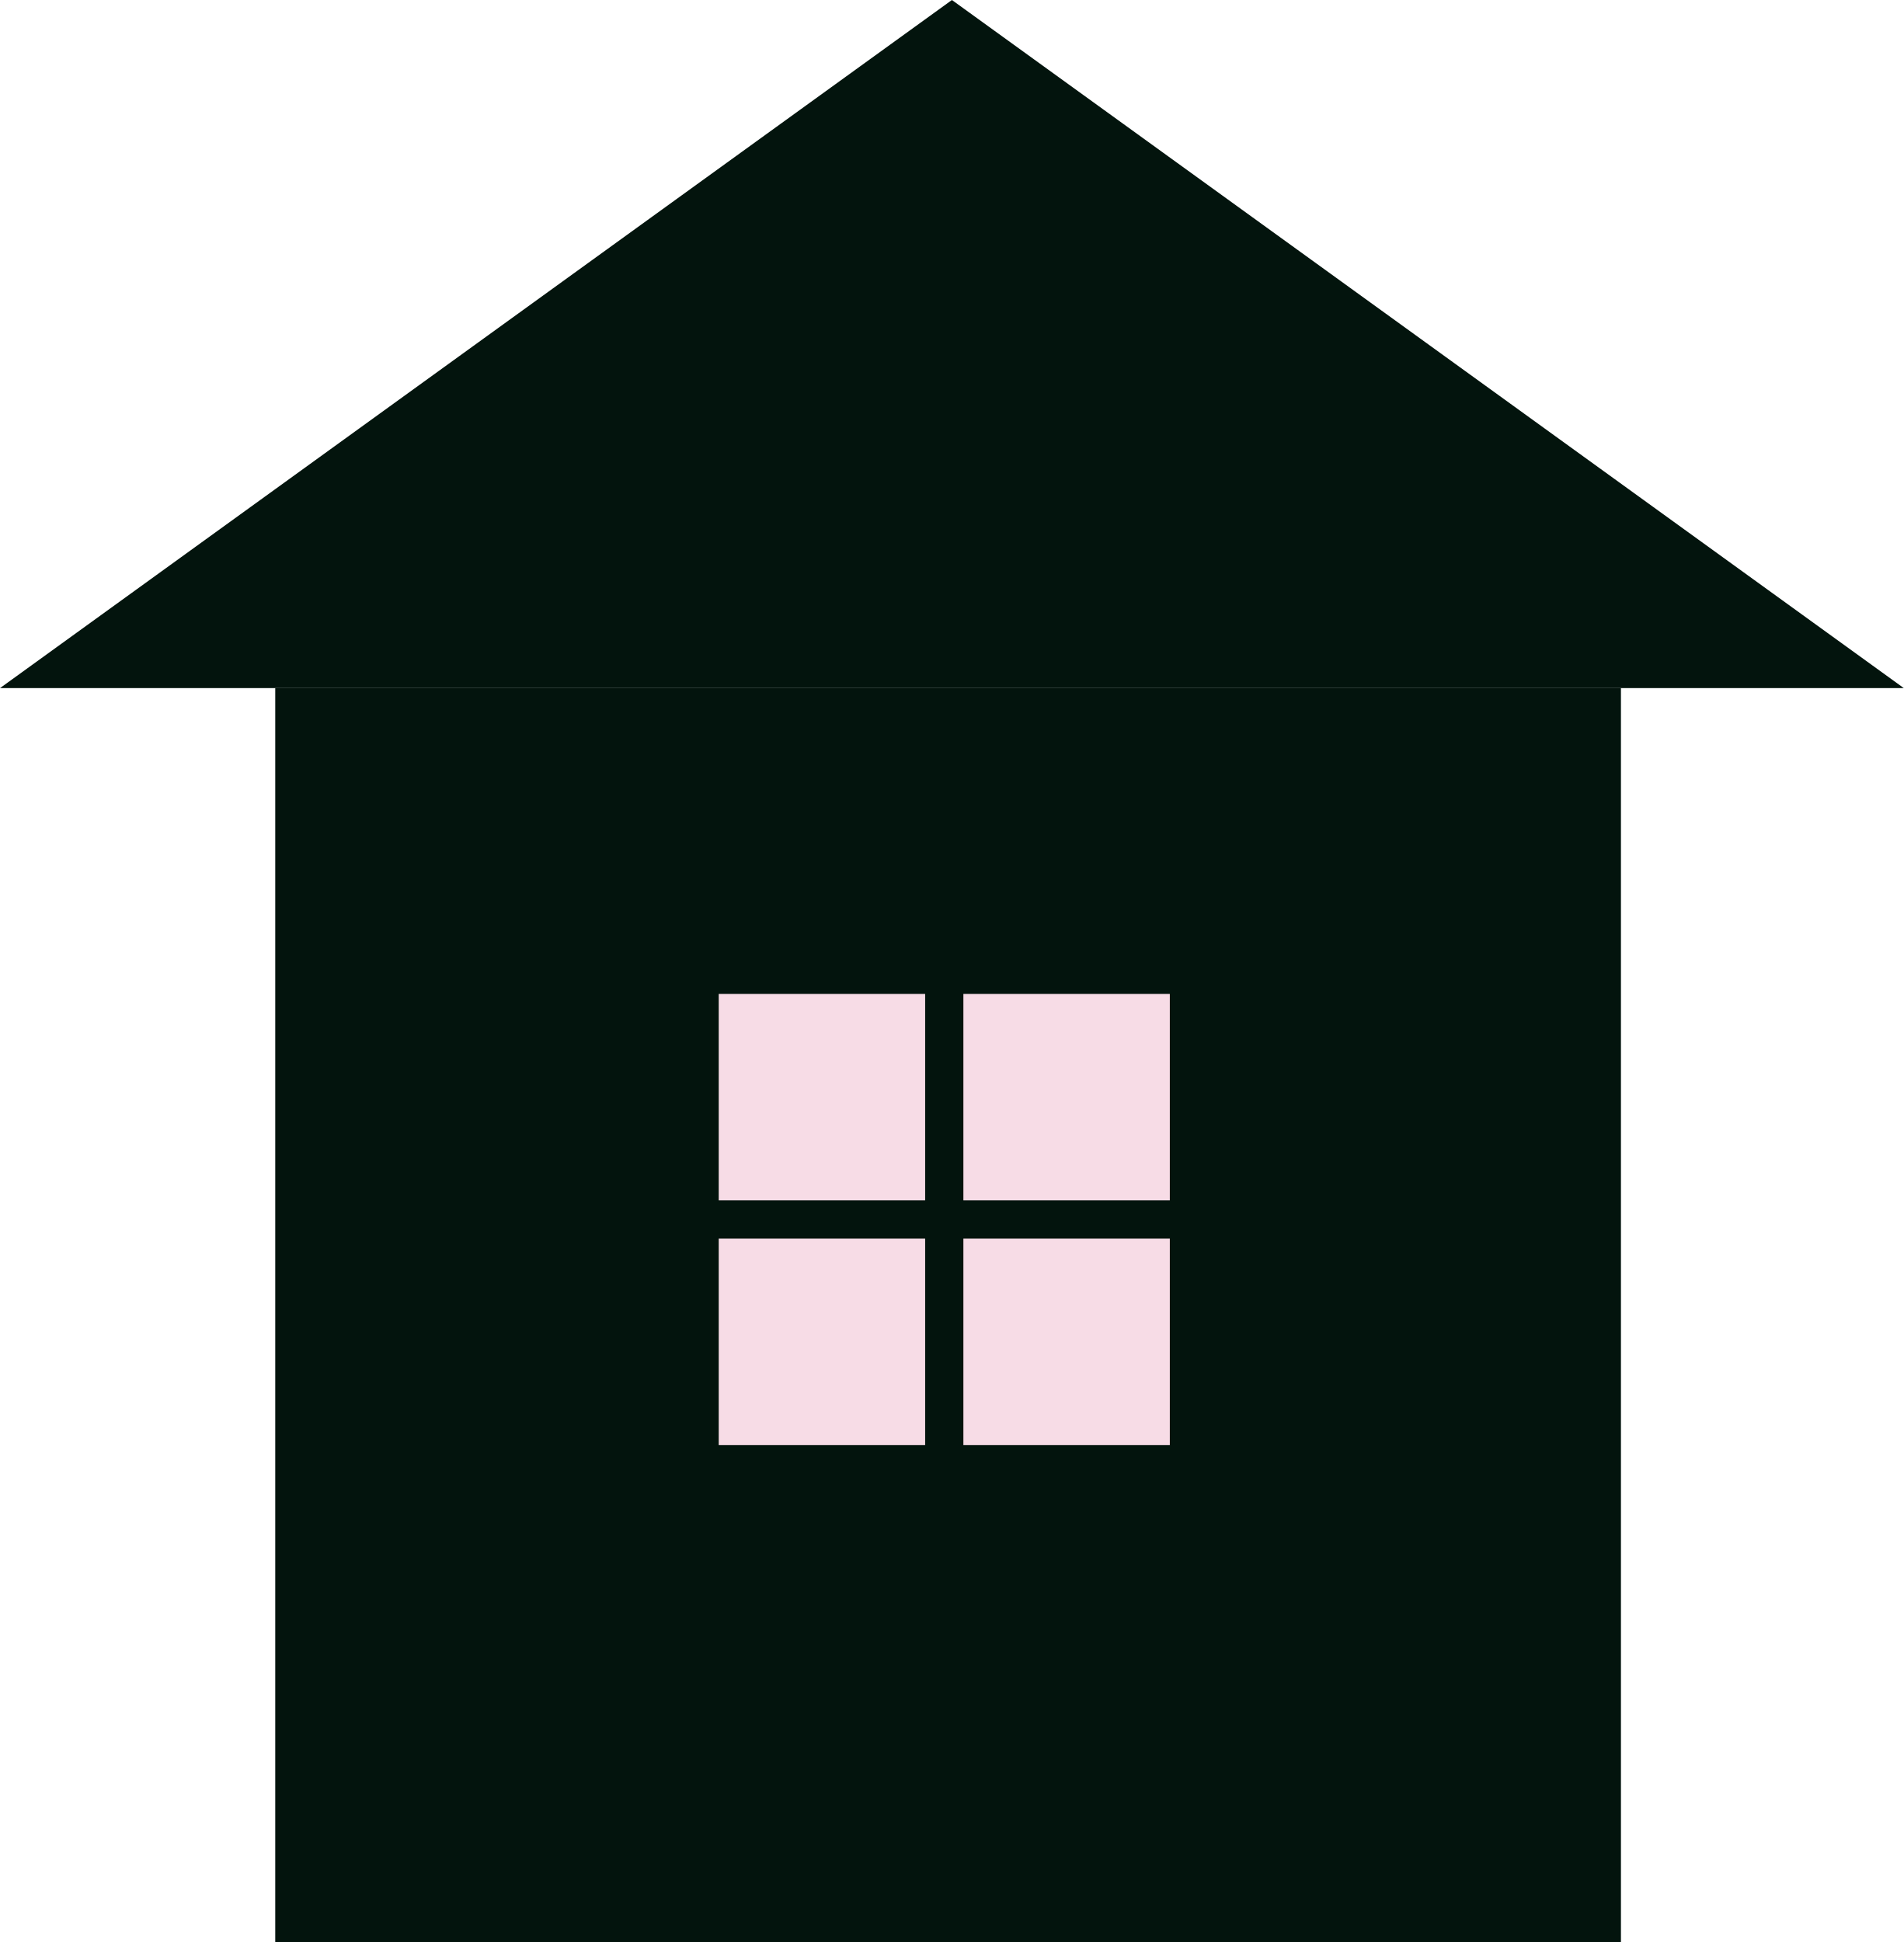
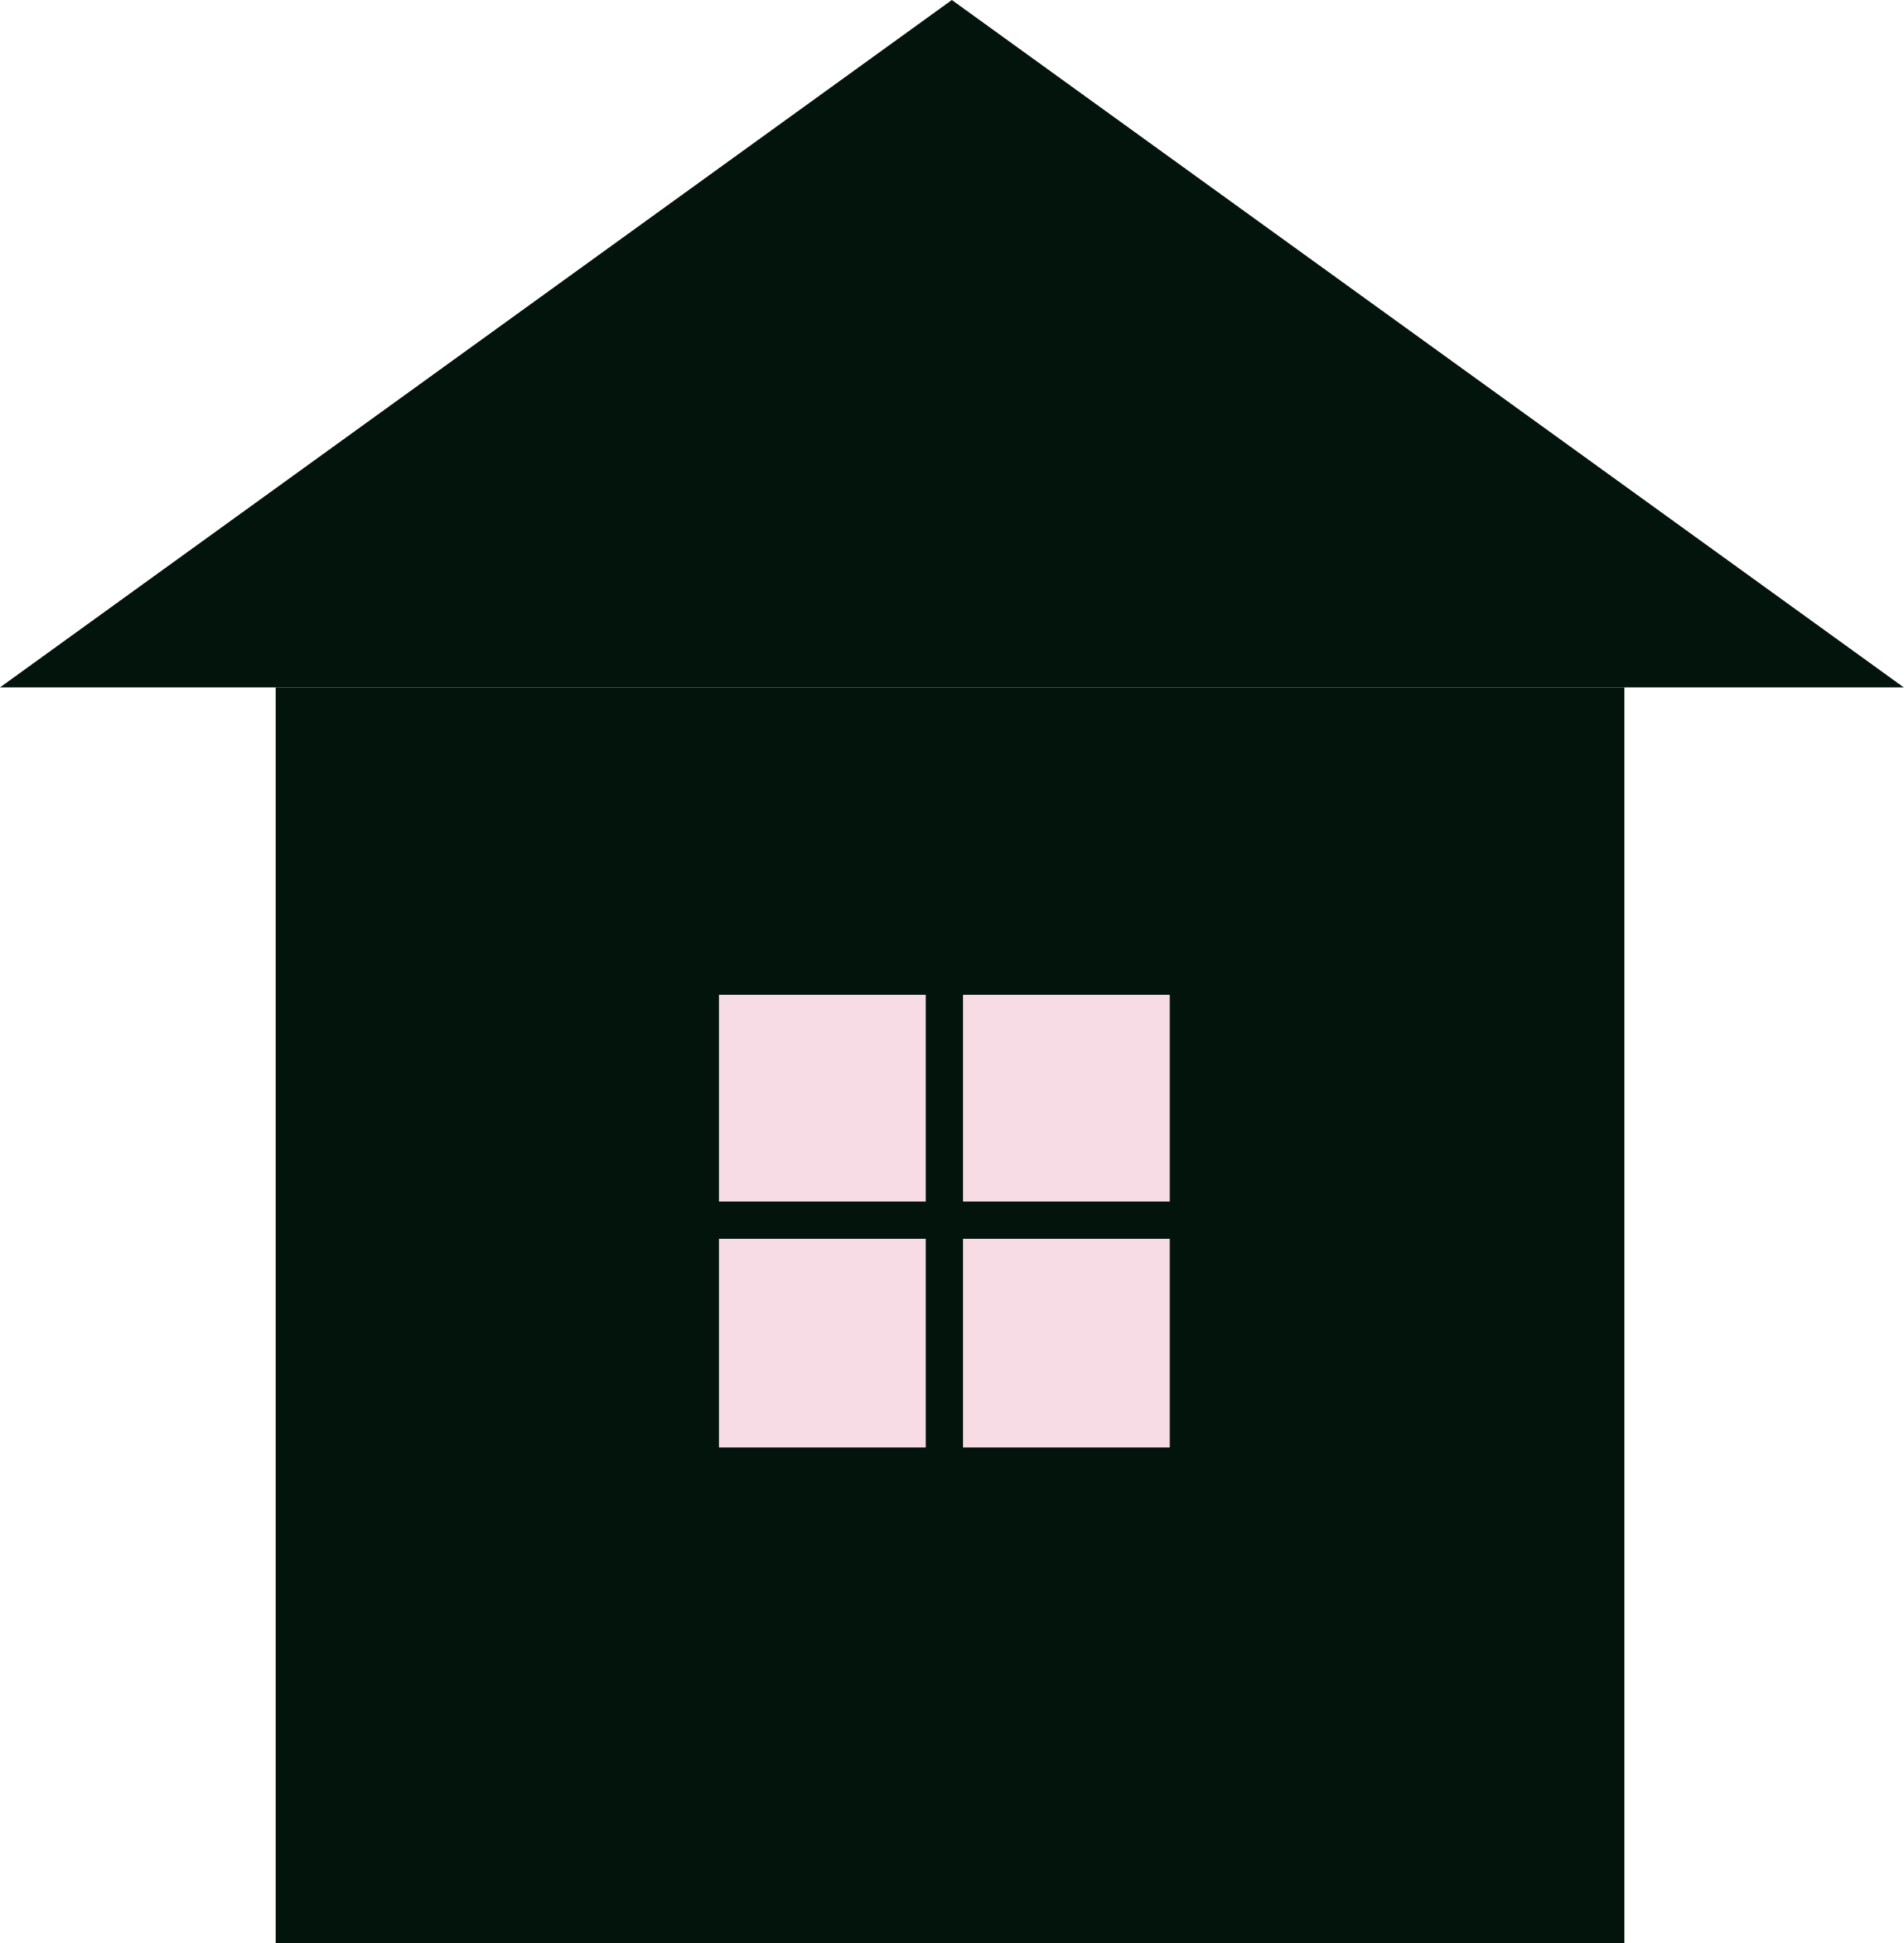
- <svg xmlns="http://www.w3.org/2000/svg" viewBox="0 0 249 254">
+ <svg xmlns="http://www.w3.org/2000/svg" viewBox="0 0 301.49 307.68">
  <defs>
-     <style>.majassienas{fill:#03140d;}.majaslogi{fill:#f7dce6;}</style>
+     <style>.majassienas{fill:#03140d;}.majaslogi{fill:#f7dce6;}.atvertasdurvis{fill:#03140d;}.apalaisrokturis{fill:#03140d;}.ovalaisrokturis{fill:#03140d;}</style>
  </defs>
  <g id="Layer_2" data-name="Layer 2">
    <g id="Layer_2-2" data-name="Layer 2">
      <g id="visa_maja" data-name="visa maja">
        <g id="majina">
-           <rect id="Прямоугольник_3" data-name="Прямоугольник 3" class="majassienas" x="36" y="90" width="176" height="164" />
+           <path id="Многоугольник_1" data-name="Многоугольник 1" class="majassienas" d="M150.74,0,301.49,108.85H0Z" />
+           <rect id="Прямоугольник_3" data-name="Прямоугольник 3" class="majassienas" x="43.66" y="108.85" width="213.58" height="198.83" />
          <g id="lodzins">
-             <rect id="Прямоугольник_4" data-name="Прямоугольник 4" class="majaslogi" x="94" y="130" width="27" height="27" />
-             <rect id="Прямоугольник_5" data-name="Прямоугольник 5" class="majaslogi" x="126" y="130" width="27" height="27" />
-             <rect id="Прямоугольник_6" data-name="Прямоугольник 6" class="majaslogi" x="94" y="162" width="27" height="27" />
-             <rect id="Прямоугольник_7" data-name="Прямоугольник 7" class="majaslogi" x="126" y="162" width="27" height="27" />
+             <rect id="Прямоугольник_4" data-name="Прямоугольник 4" class="majaslogi" x="113.87" y="157.53" width="32.74" height="32.74" />
+             <rect id="Прямоугольник_5" data-name="Прямоугольник 5" class="majaslogi" x="152.51" y="157.53" width="32.74" height="32.74" />
+             <rect id="Прямоугольник_6" data-name="Прямоугольник 6" class="majaslogi" x="113.87" y="196.17" width="32.74" height="33.04" />
+             <rect id="Прямоугольник_7" data-name="Прямоугольник 7" class="majaslogi" x="152.51" y="196.17" width="32.74" height="33.04" />
          </g>
        </g>
-         <path id="Многоугольник_1" data-name="Многоугольник 1" class="majassienas" d="M124.5,0,249,90H0Z" />
      </g>
+       <path id="Контур_1" data-name="Контур 1" class="atvertasdurvis" d="M160.44,108.21V53.15l-33.16-6.56h40.57v61.62Z" />
+       <ellipse id="Эллипс_1" data-name="ovalaisrokturis" class="ovalaisrokturis" cx="152.96" cy="84.66" rx="2.21" ry="3.83" />
+       <circle id="Эллипс_1-2" data-name="apalaisrokturis" class="apalaisrokturis" cx="164.02" cy="85.84" r="3.83" />
    </g>
  </g>
</svg>
